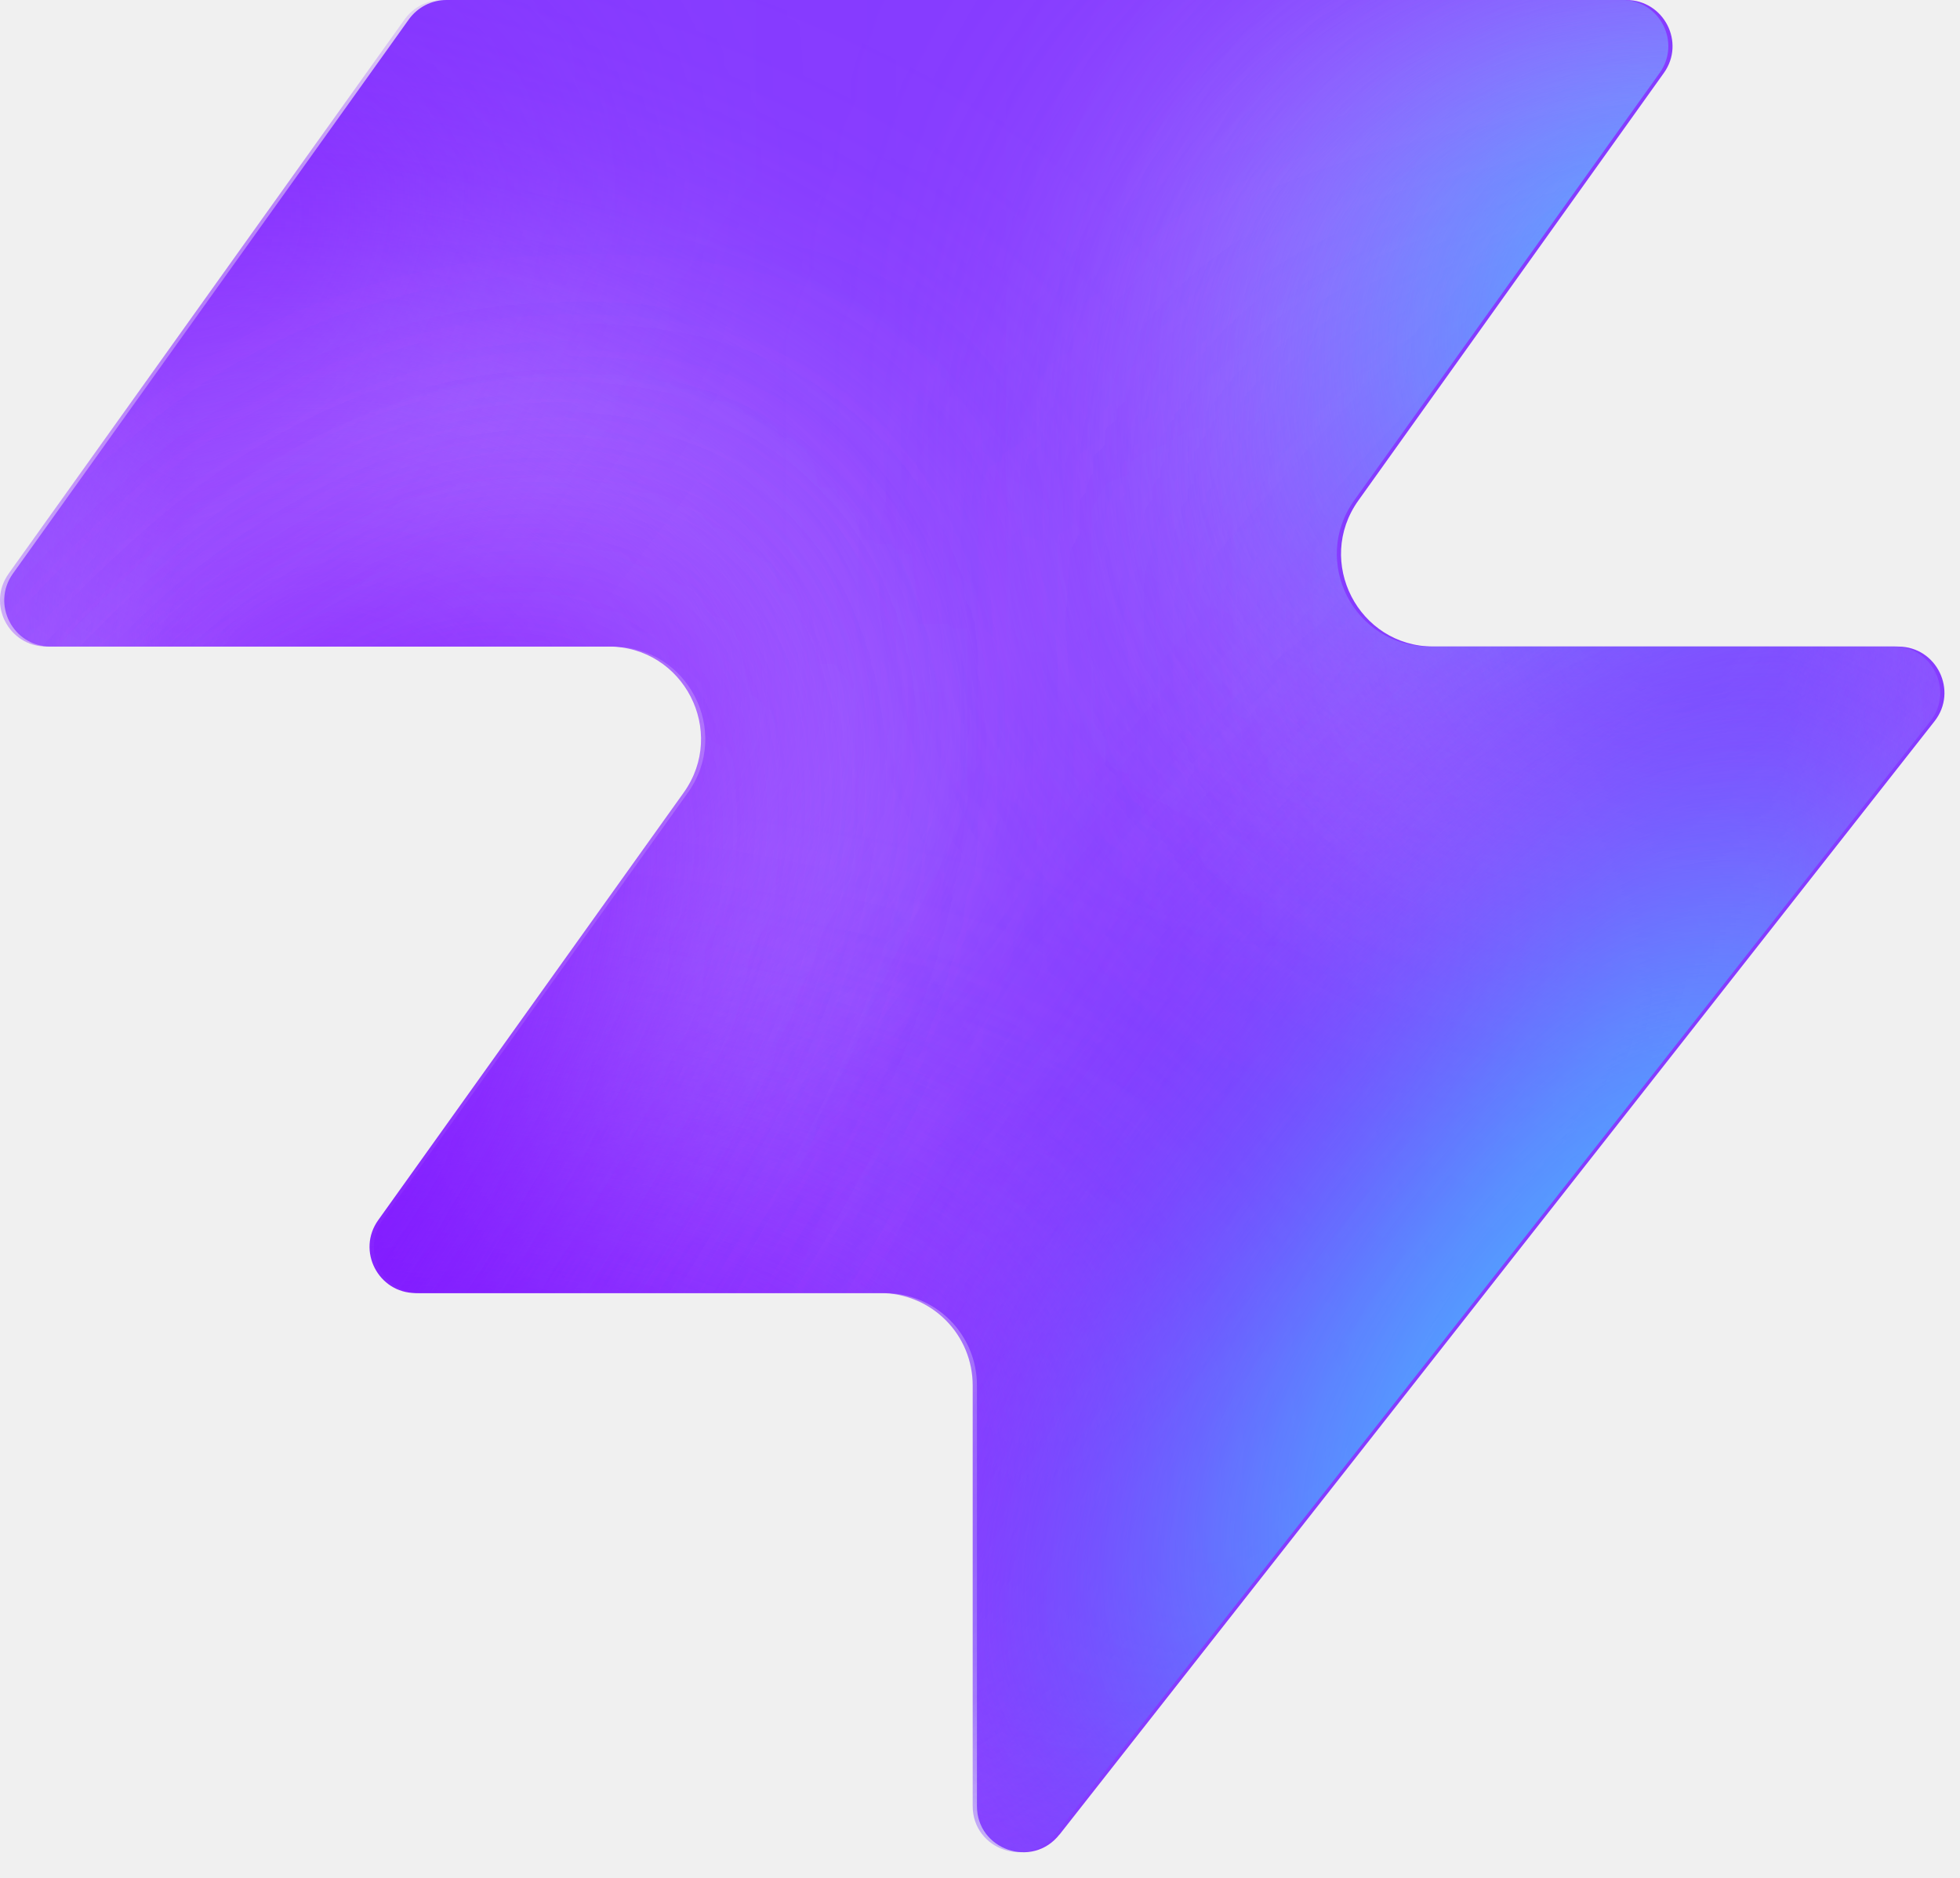
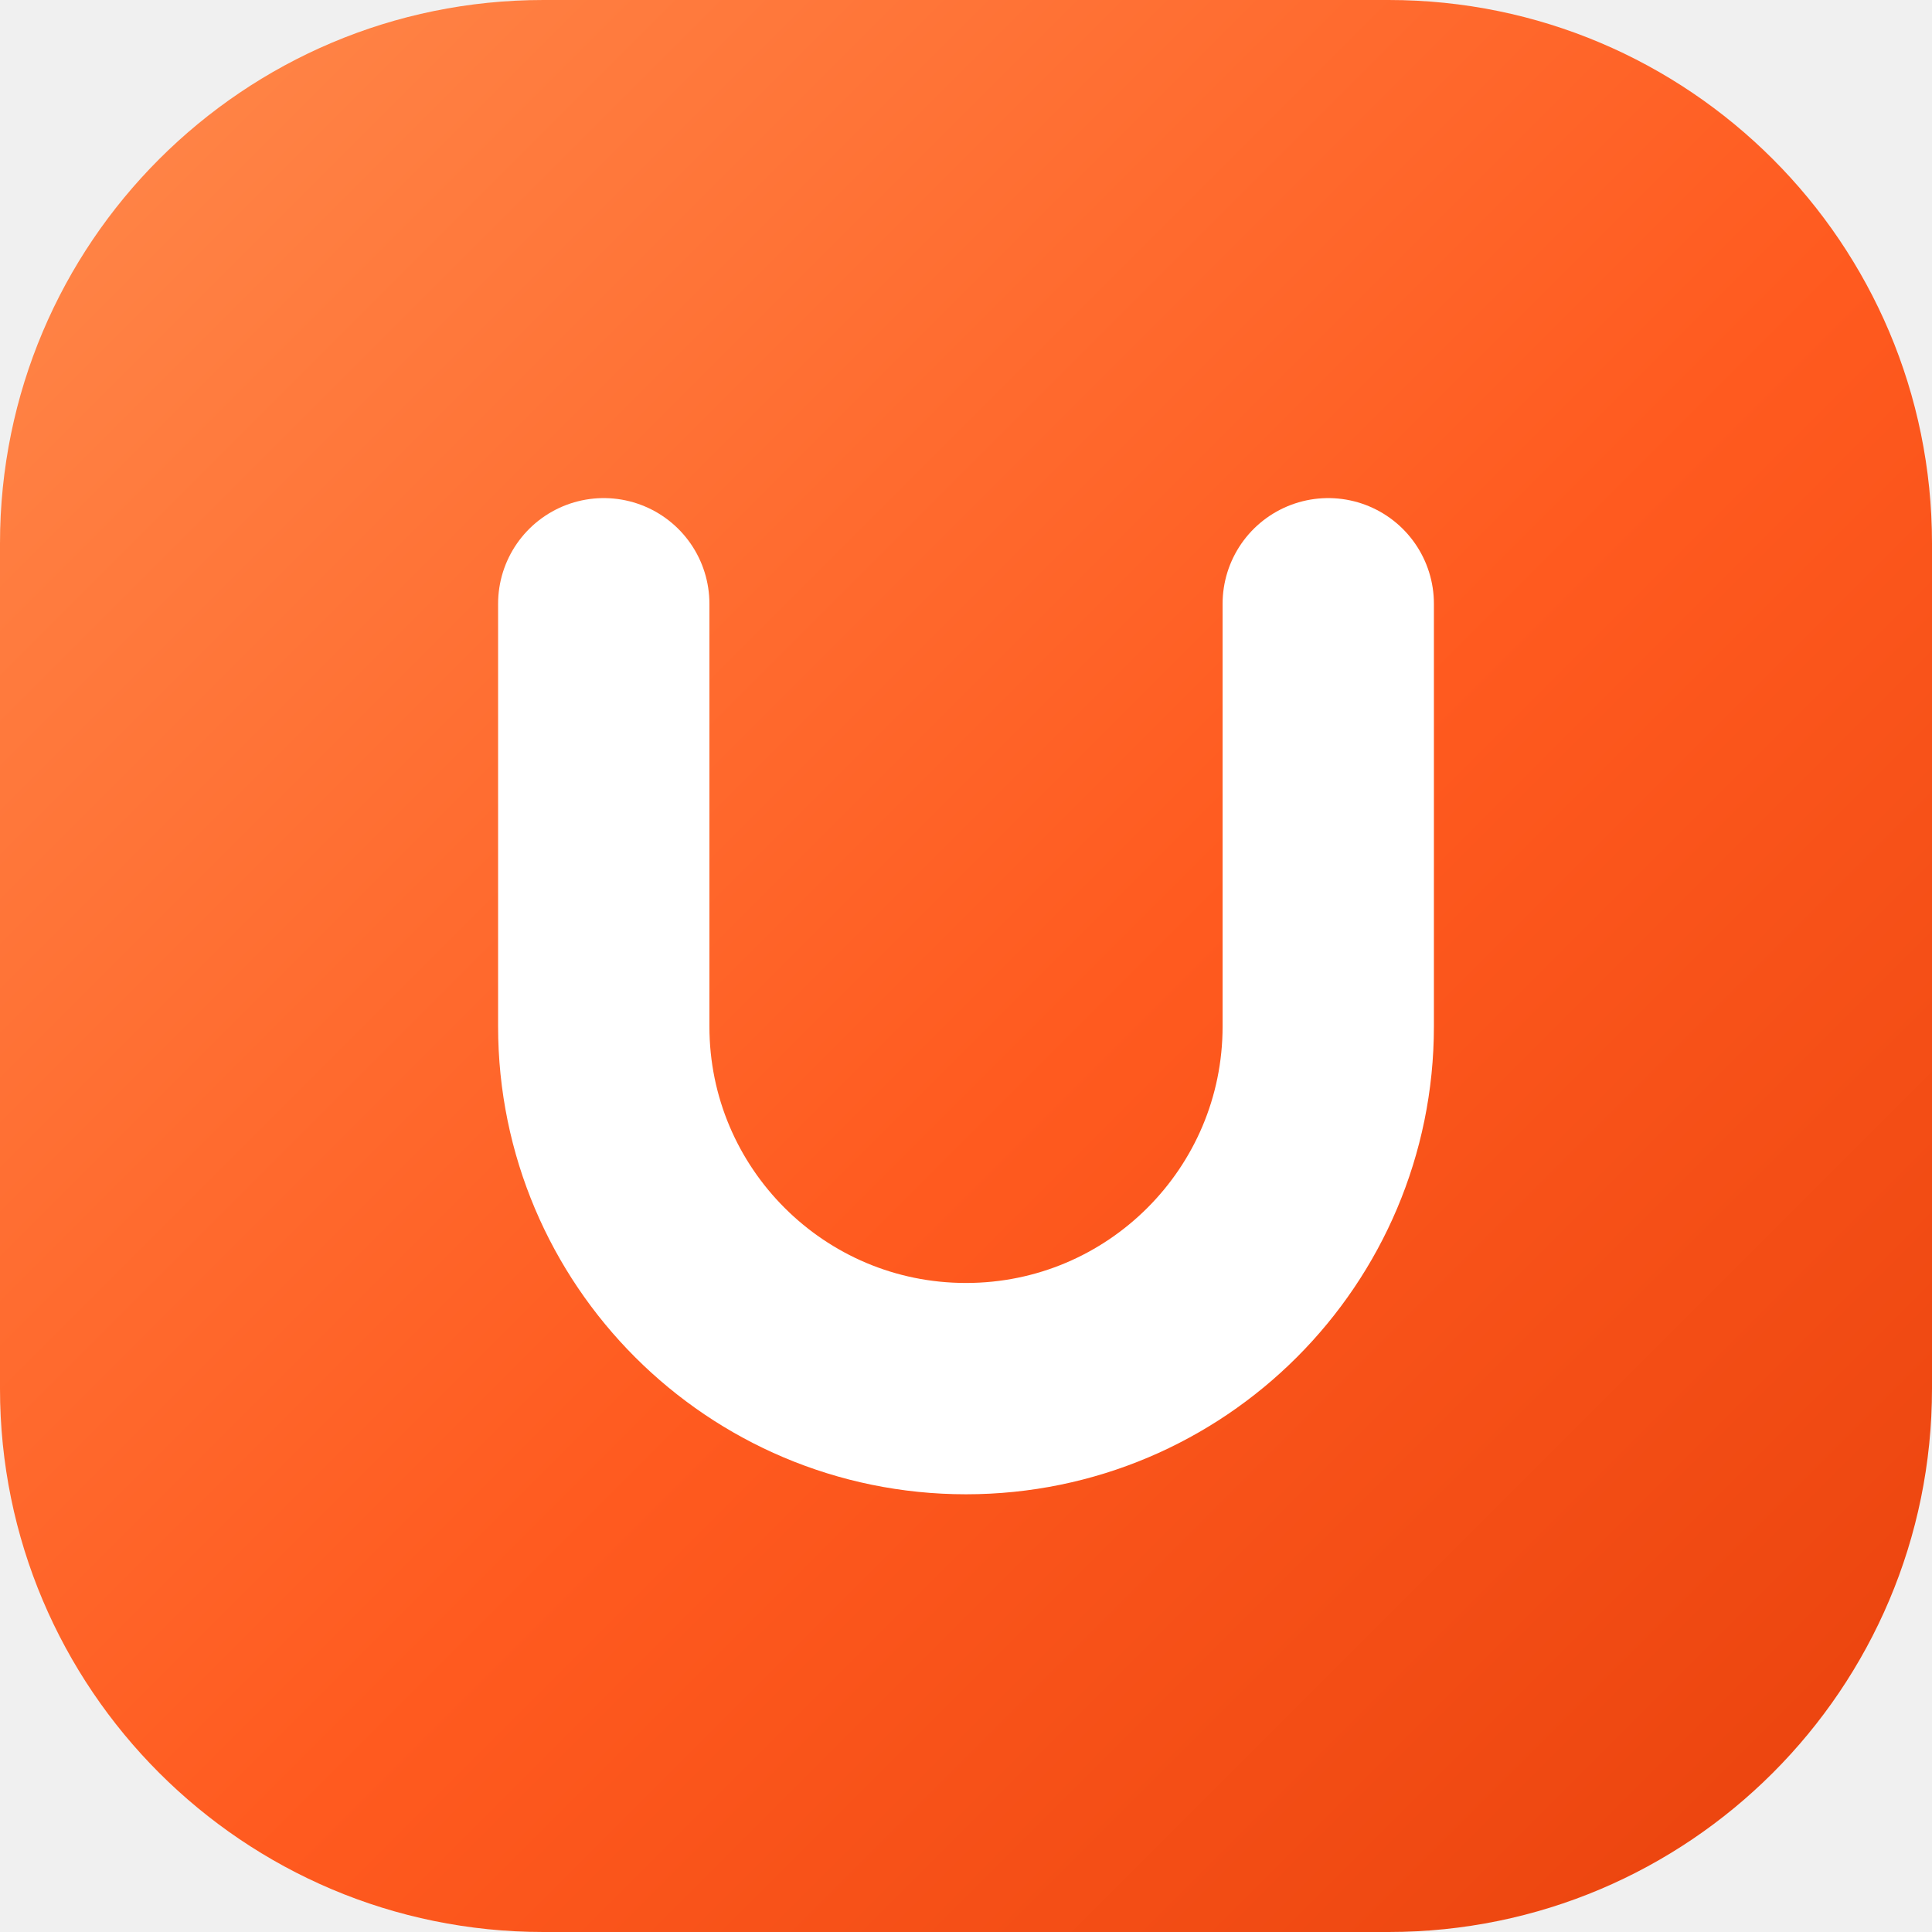
- <svg xmlns="http://www.w3.org/2000/svg" width="48" height="46" fill="none" viewBox="0 0 48 46">
-   <path fill="#863bff" d="M25.946 44.938c-.664.845-2.021.375-2.021-.698V33.937a2.26 2.26 0 0 0-2.262-2.262H10.287c-.92 0-1.456-1.04-.92-1.788l7.48-10.471c1.07-1.497 0-3.578-1.842-3.578H1.237c-.92 0-1.456-1.04-.92-1.788L10.013.474c.214-.297.556-.474.92-.474h28.894c.92 0 1.456 1.04.92 1.788l-7.48 10.471c-1.07 1.498 0 3.579 1.842 3.579h11.377c.943 0 1.473 1.088.89 1.83L25.947 44.94z" style="fill:#863bff;fill:color(display-p3 .525 .23 1);fill-opacity:1" />
-   <mask id="a" width="48" height="46" x="0" y="0" maskUnits="userSpaceOnUse" style="mask-type:alpha">
-     <path fill="#000" d="M25.842 44.938c-.664.844-2.021.375-2.021-.698V33.937a2.26 2.26 0 0 0-2.262-2.262H10.183c-.92 0-1.456-1.04-.92-1.788l7.48-10.471c1.07-1.498 0-3.579-1.842-3.579H1.133c-.92 0-1.456-1.04-.92-1.787L9.91.473c.214-.297.556-.474.92-.474h28.894c.92 0 1.456 1.04.92 1.788l-7.48 10.471c-1.07 1.498 0 3.578 1.842 3.578h11.377c.943 0 1.473 1.088.89 1.832L25.843 44.94z" style="fill:#000;fill-opacity:1" />
-   </mask>
-   <g mask="url(#a)">
-     <g filter="url(#b)">
-       <ellipse cx="5.508" cy="14.704" fill="#ede6ff" rx="5.508" ry="14.704" style="fill:#ede6ff;fill:color(display-p3 .927 .903 1);fill-opacity:1" transform="matrix(.00324 1 1 -.00324 -4.47 31.516)" />
-     </g>
-     <g filter="url(#c)">
-       <ellipse cx="10.399" cy="29.851" fill="#ede6ff" rx="10.399" ry="29.851" style="fill:#ede6ff;fill:color(display-p3 .927 .903 1);fill-opacity:1" transform="matrix(.00324 1 1 -.00324 -39.328 7.883)" />
-     </g>
-     <g filter="url(#d)">
-       <ellipse cx="5.508" cy="30.487" fill="#7e14ff" rx="5.508" ry="30.487" style="fill:#7e14ff;fill:color(display-p3 .492 .077 1);fill-opacity:1" transform="rotate(89.814 -25.913 -14.639)scale(1 -1)" />
-     </g>
-     <g filter="url(#e)">
-       <ellipse cx="5.508" cy="30.599" fill="#7e14ff" rx="5.508" ry="30.599" style="fill:#7e14ff;fill:color(display-p3 .492 .077 1);fill-opacity:1" transform="rotate(89.814 -32.644 -3.334)scale(1 -1)" />
-     </g>
-     <g filter="url(#f)">
-       <ellipse cx="5.508" cy="30.599" fill="#7e14ff" rx="5.508" ry="30.599" style="fill:#7e14ff;fill:color(display-p3 .492 .077 1);fill-opacity:1" transform="matrix(.00324 1 1 -.00324 -34.34 30.47)" />
-     </g>
-     <g filter="url(#g)">
-       <ellipse cx="14.072" cy="22.078" fill="#ede6ff" rx="14.072" ry="22.078" style="fill:#ede6ff;fill:color(display-p3 .927 .903 1);fill-opacity:1" transform="rotate(93.35 24.506 48.493)scale(-1 1)" />
-     </g>
-     <g filter="url(#h)">
-       <ellipse cx="3.47" cy="21.501" fill="#7e14ff" rx="3.47" ry="21.501" style="fill:#7e14ff;fill:color(display-p3 .492 .077 1);fill-opacity:1" transform="rotate(89.009 28.708 47.59)scale(-1 1)" />
-     </g>
-     <g filter="url(#i)">
-       <ellipse cx="3.47" cy="21.501" fill="#7e14ff" rx="3.47" ry="21.501" style="fill:#7e14ff;fill:color(display-p3 .492 .077 1);fill-opacity:1" transform="rotate(89.009 28.708 47.59)scale(-1 1)" />
-     </g>
-     <g filter="url(#j)">
-       <ellipse cx=".387" cy="8.972" fill="#7e14ff" rx="4.407" ry="29.108" style="fill:#7e14ff;fill:color(display-p3 .492 .077 1);fill-opacity:1" transform="rotate(39.51 .387 8.972)" />
-     </g>
-     <g filter="url(#k)">
-       <ellipse cx="47.523" cy="-6.092" fill="#7e14ff" rx="4.407" ry="29.108" style="fill:#7e14ff;fill:color(display-p3 .492 .077 1);fill-opacity:1" transform="rotate(37.892 47.523 -6.092)" />
-     </g>
-     <g filter="url(#l)">
-       <ellipse cx="41.412" cy="6.333" fill="#47bfff" rx="5.971" ry="9.665" style="fill:#47bfff;fill:color(display-p3 .28 .748 1);fill-opacity:1" transform="rotate(37.892 41.412 6.333)" />
-     </g>
-     <g filter="url(#m)">
-       <ellipse cx="-1.879" cy="38.332" fill="#7e14ff" rx="4.407" ry="29.108" style="fill:#7e14ff;fill:color(display-p3 .492 .077 1);fill-opacity:1" transform="rotate(37.892 -1.88 38.332)" />
-     </g>
-     <g filter="url(#n)">
-       <ellipse cx="-1.879" cy="38.332" fill="#7e14ff" rx="4.407" ry="29.108" style="fill:#7e14ff;fill:color(display-p3 .492 .077 1);fill-opacity:1" transform="rotate(37.892 -1.88 38.332)" />
-     </g>
-     <g filter="url(#o)">
-       <ellipse cx="35.651" cy="29.907" fill="#7e14ff" rx="4.407" ry="29.108" style="fill:#7e14ff;fill:color(display-p3 .492 .077 1);fill-opacity:1" transform="rotate(37.892 35.651 29.907)" />
-     </g>
-     <g filter="url(#p)">
-       <ellipse cx="38.418" cy="32.4" fill="#47bfff" rx="5.971" ry="15.297" style="fill:#47bfff;fill:color(display-p3 .28 .748 1);fill-opacity:1" transform="rotate(37.892 38.418 32.4)" />
-     </g>
-   </g>
+ <svg xmlns="http://www.w3.org/2000/svg" viewBox="0 0 64 64">
  <defs>
-     <filter id="b" width="60.045" height="41.654" x="-19.77" y="16.149" color-interpolation-filters="sRGB" filterUnits="userSpaceOnUse">
-       <feFlood flood-opacity="0" result="BackgroundImageFix" />
-       <feBlend in="SourceGraphic" in2="BackgroundImageFix" result="shape" />
-       <feGaussianBlur result="effect1_foregroundBlur_2002_17158" stdDeviation="7.659" />
-     </filter>
-     <filter id="c" width="90.34" height="51.437" x="-54.613" y="-7.533" color-interpolation-filters="sRGB" filterUnits="userSpaceOnUse">
-       <feFlood flood-opacity="0" result="BackgroundImageFix" />
-       <feBlend in="SourceGraphic" in2="BackgroundImageFix" result="shape" />
-       <feGaussianBlur result="effect1_foregroundBlur_2002_17158" stdDeviation="7.659" />
-     </filter>
-     <filter id="d" width="79.355" height="29.4" x="-49.64" y="2.03" color-interpolation-filters="sRGB" filterUnits="userSpaceOnUse">
-       <feFlood flood-opacity="0" result="BackgroundImageFix" />
-       <feBlend in="SourceGraphic" in2="BackgroundImageFix" result="shape" />
-       <feGaussianBlur result="effect1_foregroundBlur_2002_17158" stdDeviation="4.596" />
-     </filter>
-     <filter id="e" width="79.579" height="29.4" x="-45.045" y="20.029" color-interpolation-filters="sRGB" filterUnits="userSpaceOnUse">
-       <feFlood flood-opacity="0" result="BackgroundImageFix" />
-       <feBlend in="SourceGraphic" in2="BackgroundImageFix" result="shape" />
-       <feGaussianBlur result="effect1_foregroundBlur_2002_17158" stdDeviation="4.596" />
-     </filter>
-     <filter id="f" width="79.579" height="29.4" x="-43.513" y="21.178" color-interpolation-filters="sRGB" filterUnits="userSpaceOnUse">
-       <feFlood flood-opacity="0" result="BackgroundImageFix" />
-       <feBlend in="SourceGraphic" in2="BackgroundImageFix" result="shape" />
-       <feGaussianBlur result="effect1_foregroundBlur_2002_17158" stdDeviation="4.596" />
-     </filter>
-     <filter id="g" width="74.749" height="58.852" x="15.756" y="-17.901" color-interpolation-filters="sRGB" filterUnits="userSpaceOnUse">
-       <feFlood flood-opacity="0" result="BackgroundImageFix" />
-       <feBlend in="SourceGraphic" in2="BackgroundImageFix" result="shape" />
-       <feGaussianBlur result="effect1_foregroundBlur_2002_17158" stdDeviation="7.659" />
-     </filter>
-     <filter id="h" width="61.377" height="25.362" x="23.548" y="2.284" color-interpolation-filters="sRGB" filterUnits="userSpaceOnUse">
-       <feFlood flood-opacity="0" result="BackgroundImageFix" />
-       <feBlend in="SourceGraphic" in2="BackgroundImageFix" result="shape" />
-       <feGaussianBlur result="effect1_foregroundBlur_2002_17158" stdDeviation="4.596" />
-     </filter>
-     <filter id="i" width="61.377" height="25.362" x="23.548" y="2.284" color-interpolation-filters="sRGB" filterUnits="userSpaceOnUse">
-       <feFlood flood-opacity="0" result="BackgroundImageFix" />
-       <feBlend in="SourceGraphic" in2="BackgroundImageFix" result="shape" />
-       <feGaussianBlur result="effect1_foregroundBlur_2002_17158" stdDeviation="4.596" />
-     </filter>
-     <filter id="j" width="56.045" height="63.649" x="-27.636" y="-22.853" color-interpolation-filters="sRGB" filterUnits="userSpaceOnUse">
-       <feFlood flood-opacity="0" result="BackgroundImageFix" />
-       <feBlend in="SourceGraphic" in2="BackgroundImageFix" result="shape" />
-       <feGaussianBlur result="effect1_foregroundBlur_2002_17158" stdDeviation="4.596" />
-     </filter>
-     <filter id="k" width="54.814" height="64.646" x="20.116" y="-38.415" color-interpolation-filters="sRGB" filterUnits="userSpaceOnUse">
-       <feFlood flood-opacity="0" result="BackgroundImageFix" />
-       <feBlend in="SourceGraphic" in2="BackgroundImageFix" result="shape" />
-       <feGaussianBlur result="effect1_foregroundBlur_2002_17158" stdDeviation="4.596" />
-     </filter>
-     <filter id="l" width="33.541" height="35.313" x="24.641" y="-11.323" color-interpolation-filters="sRGB" filterUnits="userSpaceOnUse">
-       <feFlood flood-opacity="0" result="BackgroundImageFix" />
-       <feBlend in="SourceGraphic" in2="BackgroundImageFix" result="shape" />
-       <feGaussianBlur result="effect1_foregroundBlur_2002_17158" stdDeviation="4.596" />
-     </filter>
-     <filter id="m" width="54.814" height="64.646" x="-29.286" y="6.009" color-interpolation-filters="sRGB" filterUnits="userSpaceOnUse">
-       <feFlood flood-opacity="0" result="BackgroundImageFix" />
-       <feBlend in="SourceGraphic" in2="BackgroundImageFix" result="shape" />
-       <feGaussianBlur result="effect1_foregroundBlur_2002_17158" stdDeviation="4.596" />
-     </filter>
-     <filter id="n" width="54.814" height="64.646" x="-29.286" y="6.009" color-interpolation-filters="sRGB" filterUnits="userSpaceOnUse">
-       <feFlood flood-opacity="0" result="BackgroundImageFix" />
-       <feBlend in="SourceGraphic" in2="BackgroundImageFix" result="shape" />
-       <feGaussianBlur result="effect1_foregroundBlur_2002_17158" stdDeviation="4.596" />
-     </filter>
-     <filter id="o" width="54.814" height="64.646" x="8.244" y="-2.416" color-interpolation-filters="sRGB" filterUnits="userSpaceOnUse">
-       <feFlood flood-opacity="0" result="BackgroundImageFix" />
-       <feBlend in="SourceGraphic" in2="BackgroundImageFix" result="shape" />
-       <feGaussianBlur result="effect1_foregroundBlur_2002_17158" stdDeviation="4.596" />
-     </filter>
-     <filter id="p" width="39.409" height="43.623" x="18.713" y="10.588" color-interpolation-filters="sRGB" filterUnits="userSpaceOnUse">
-       <feFlood flood-opacity="0" result="BackgroundImageFix" />
-       <feBlend in="SourceGraphic" in2="BackgroundImageFix" result="shape" />
-       <feGaussianBlur result="effect1_foregroundBlur_2002_17158" stdDeviation="4.596" />
-     </filter>
+     <linearGradient id="g" x1="0" y1="0" x2="1" y2="1">
+       <stop offset="0" stop-color="#ff8a4c" />
+       <stop offset=".55" stop-color="#ff5a1f" />
+       <stop offset="1" stop-color="#e8410c" />
+     </linearGradient>
  </defs>
+   <rect width="64" height="64" rx="18" fill="url(#g)" />
+   <path d="M20 20v14a12 12 0 0 0 24 0V20" fill="none" stroke="#fff" stroke-width="7" stroke-linecap="round" />
</svg>
